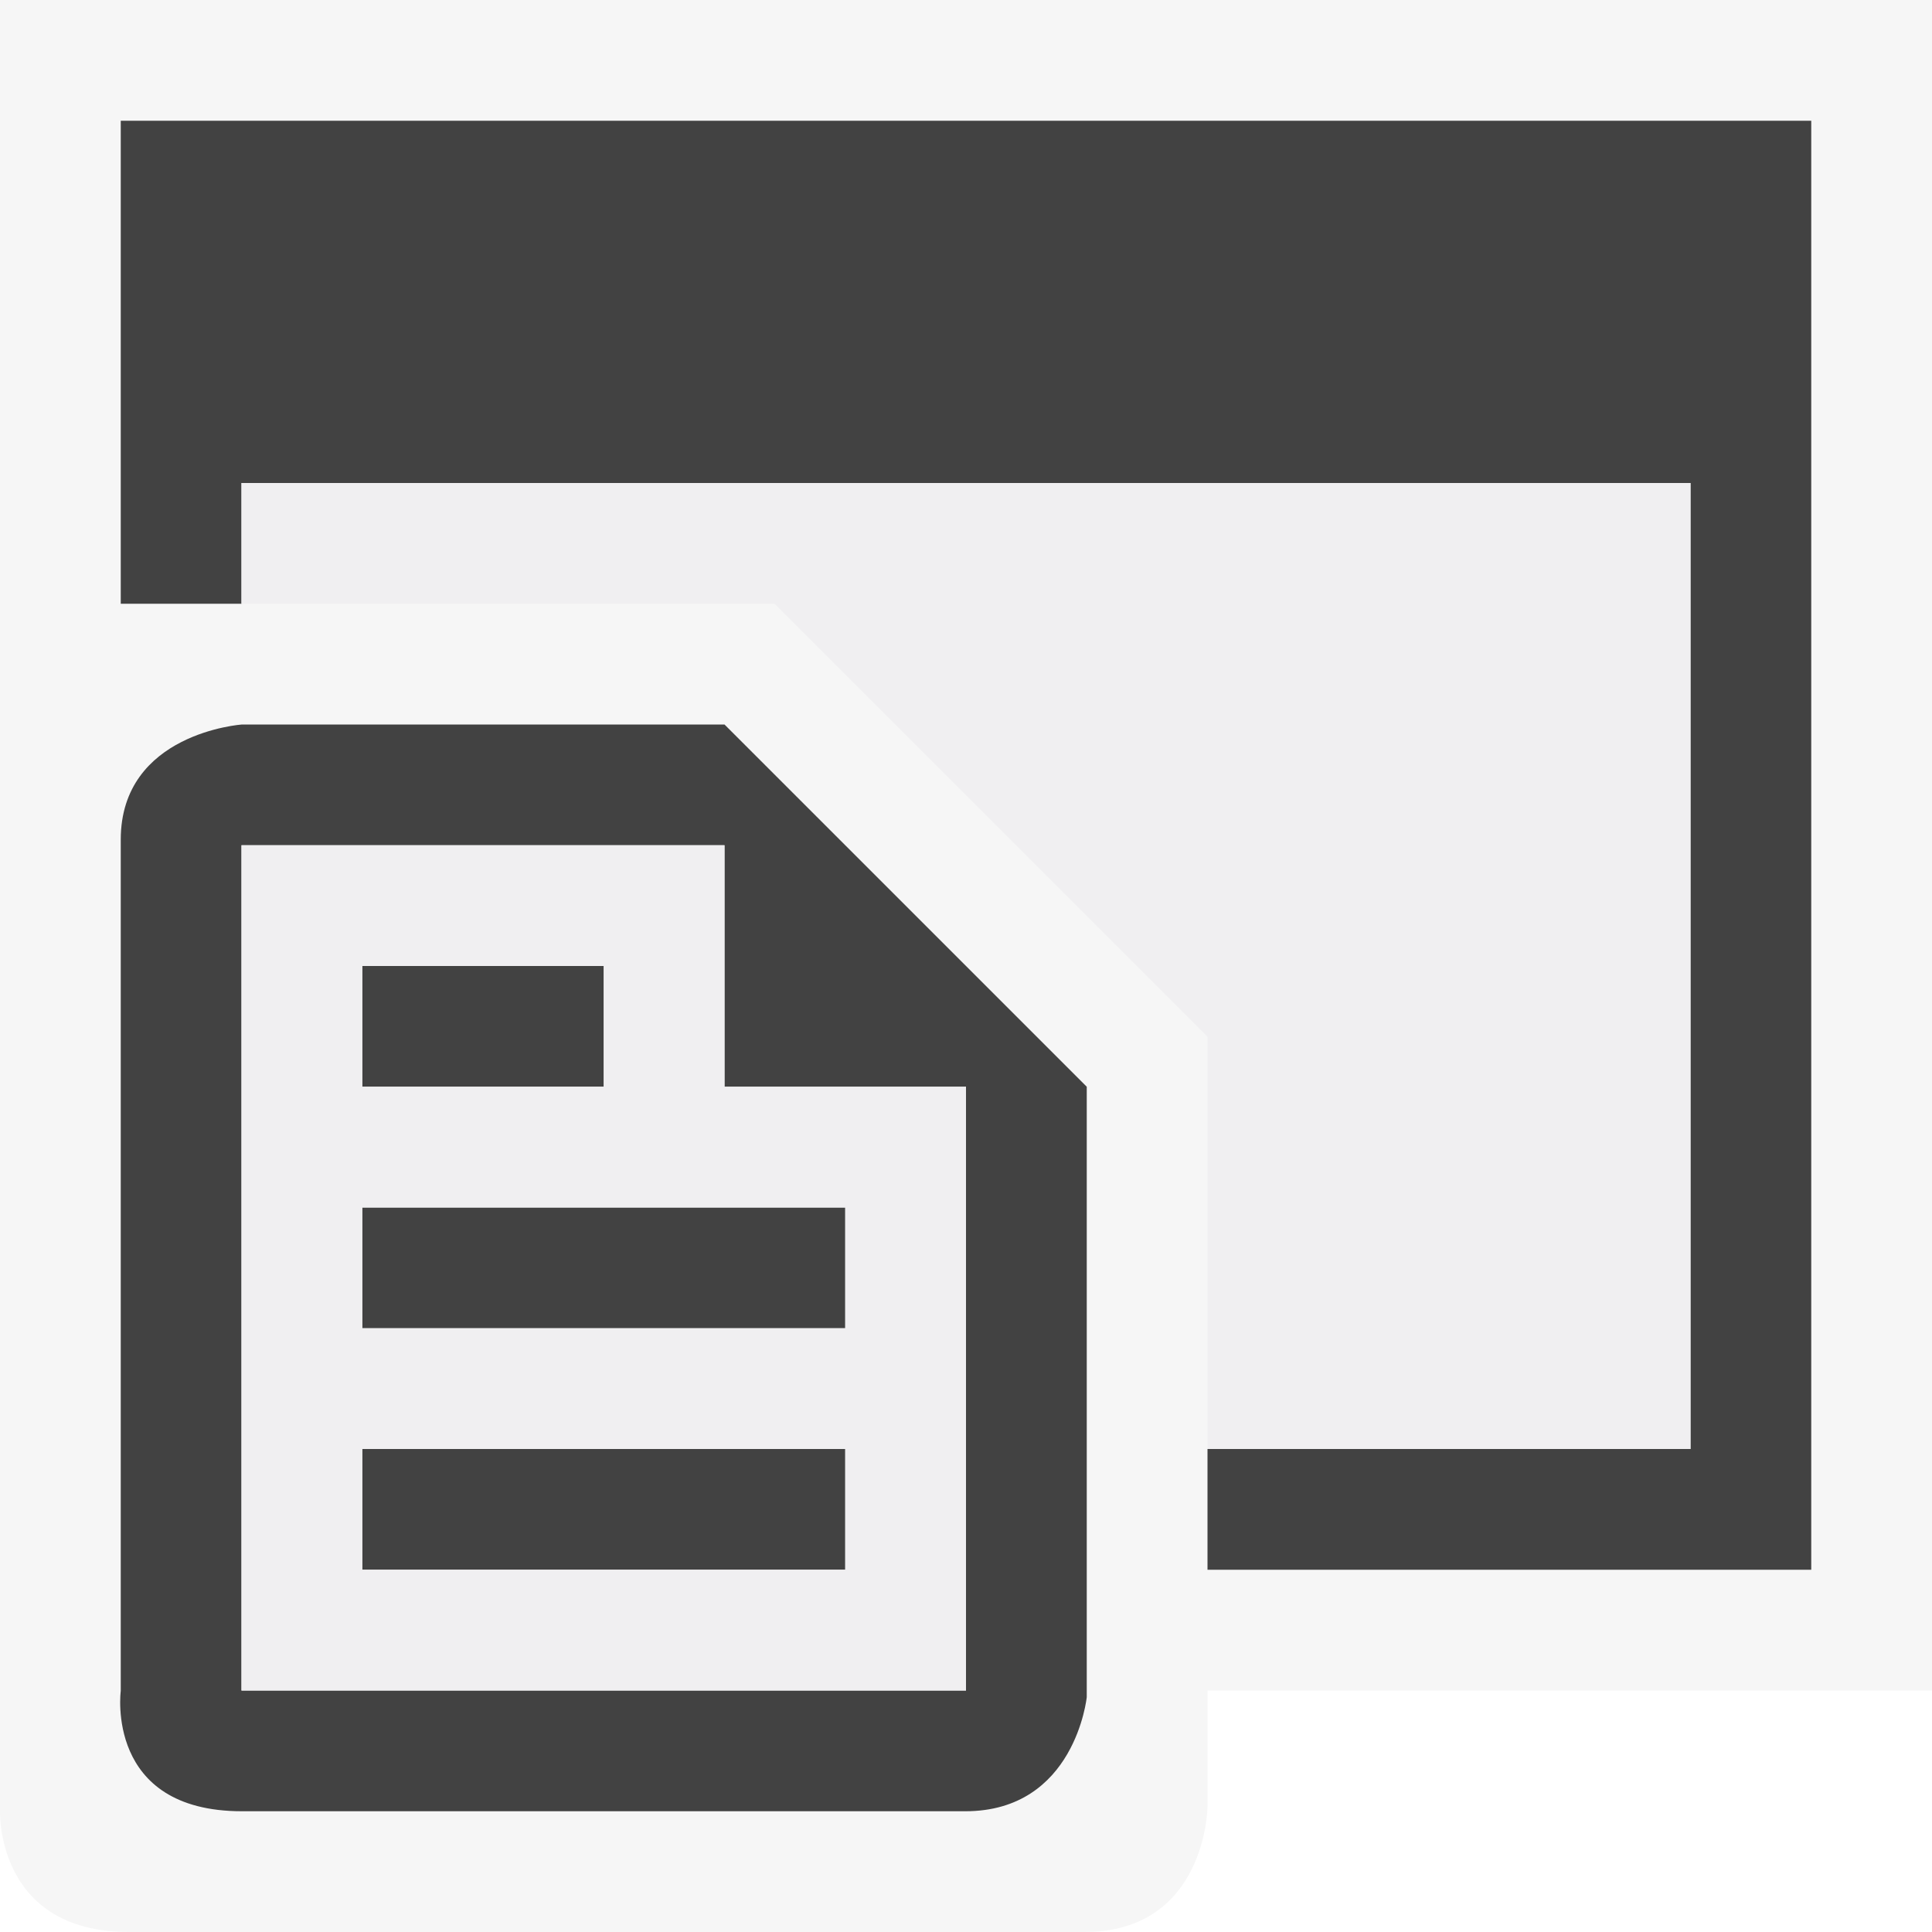
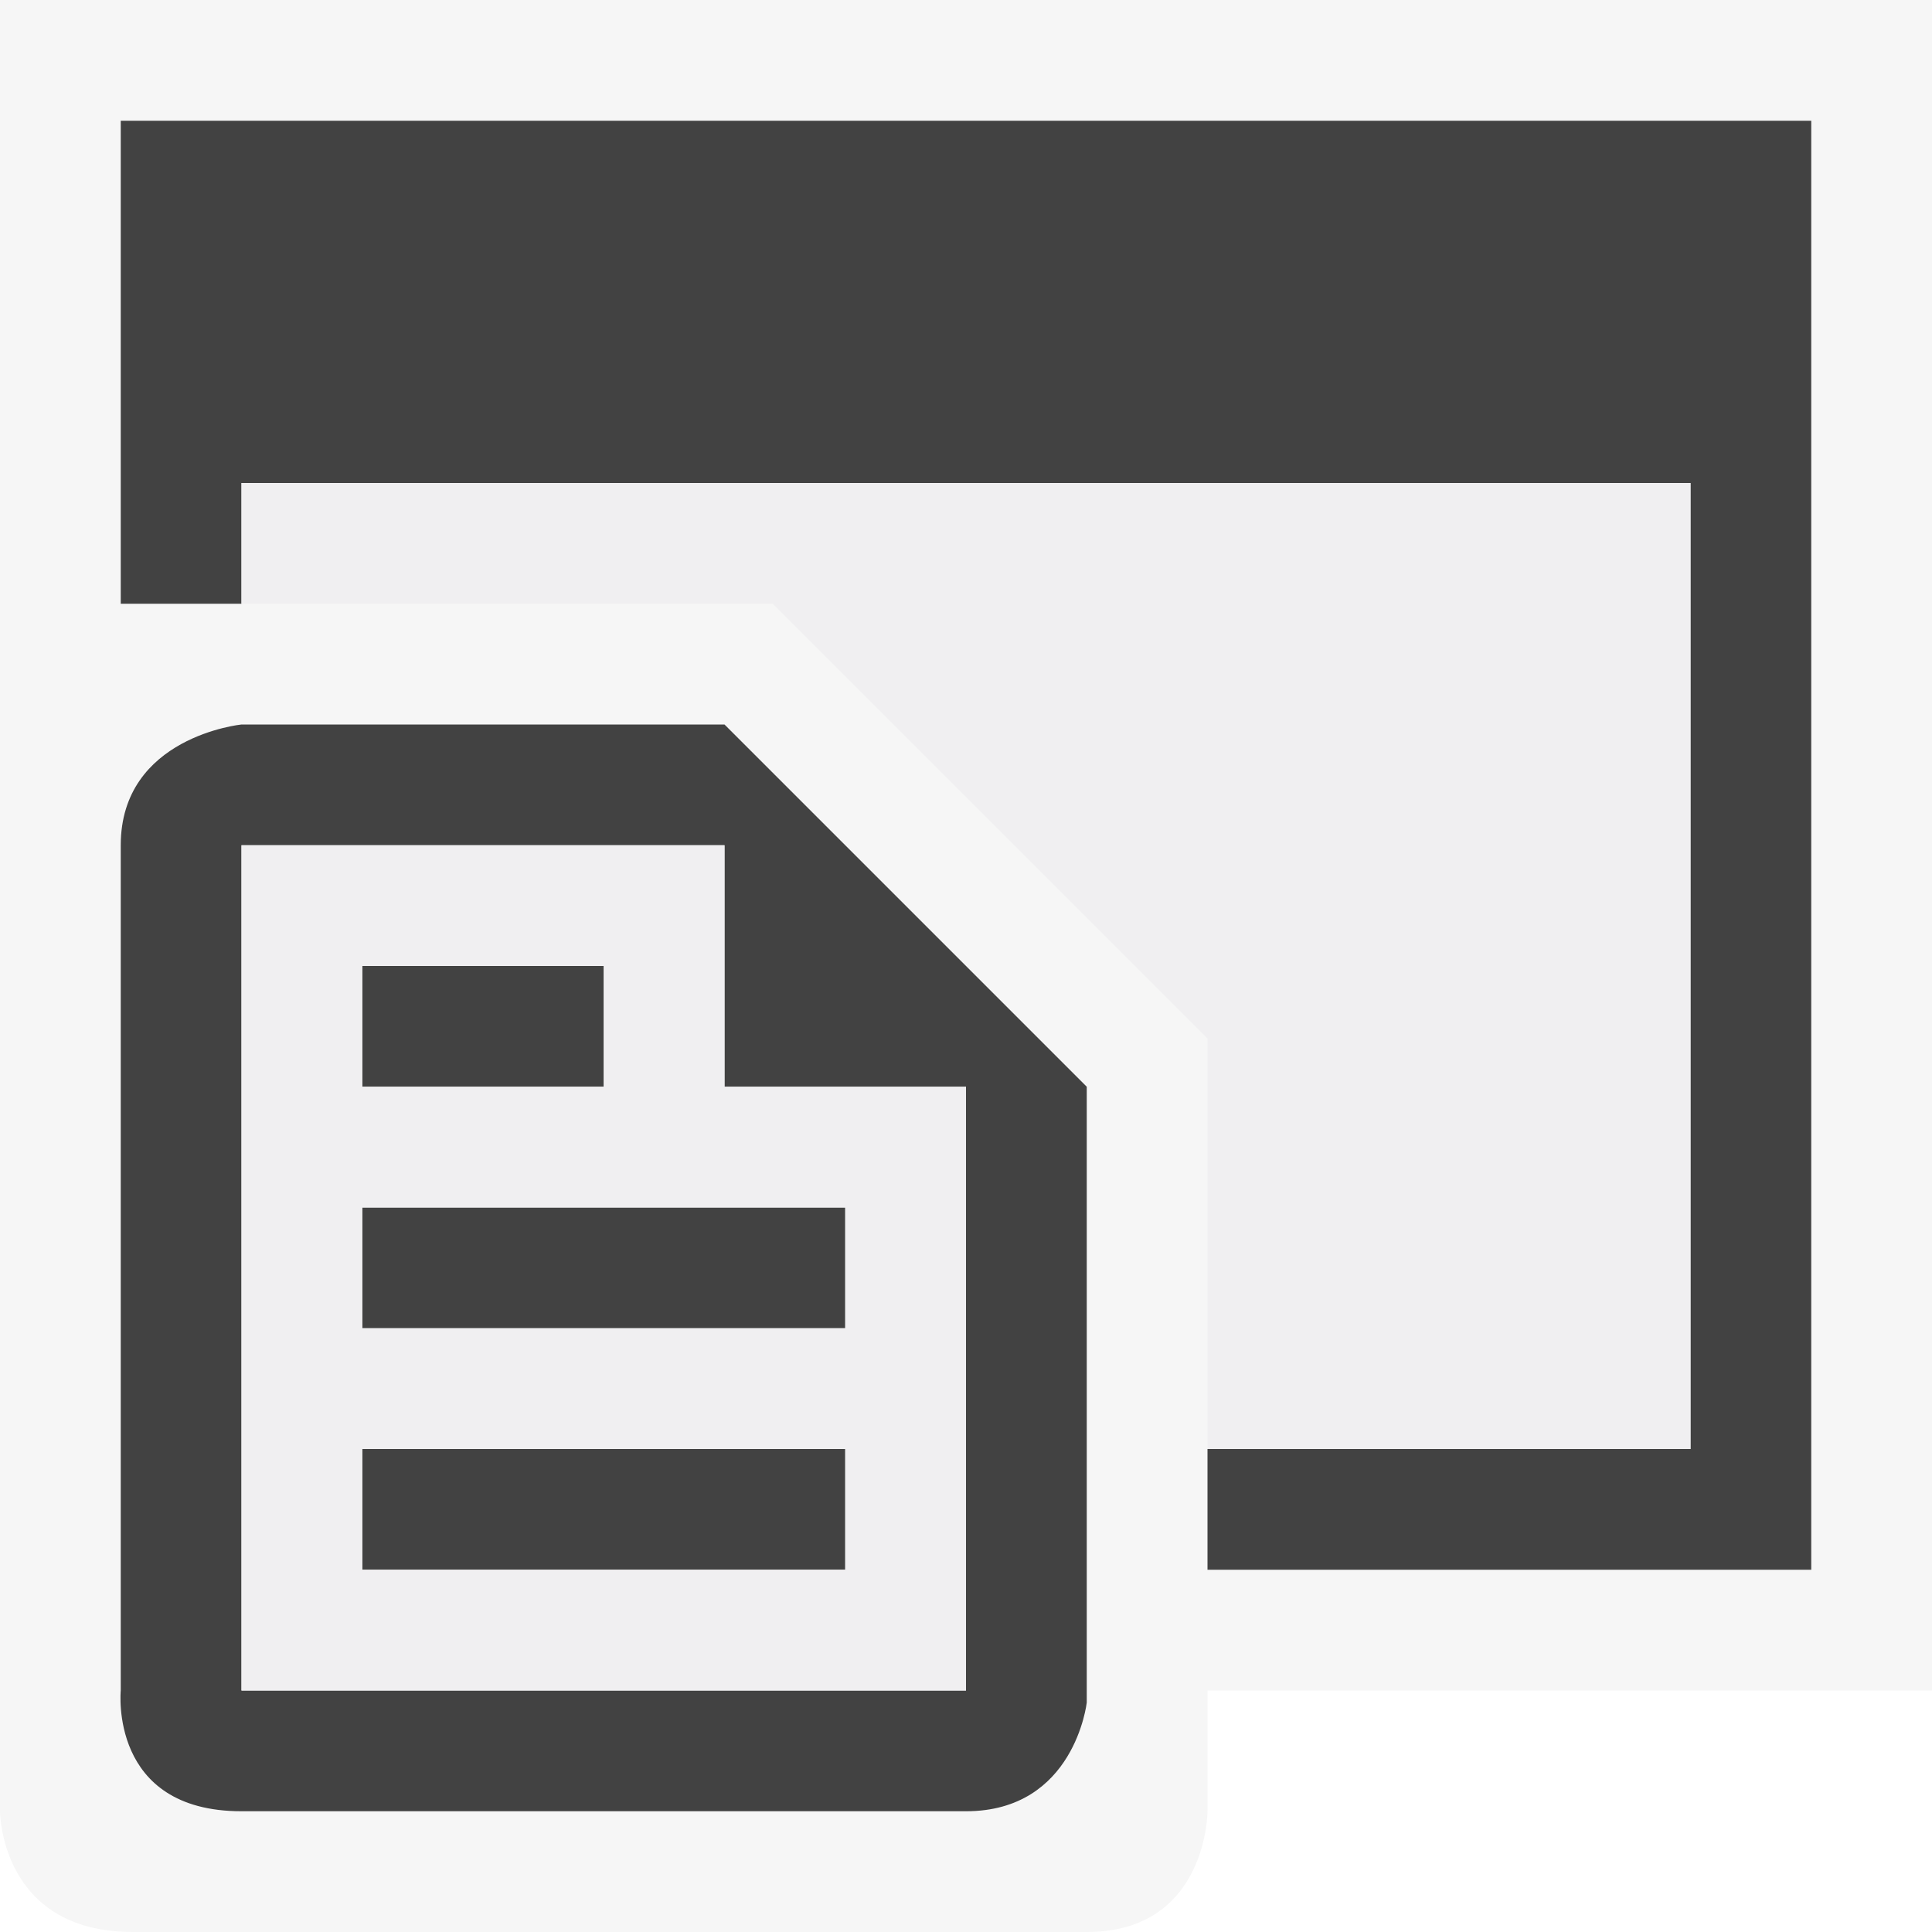
- <svg xmlns="http://www.w3.org/2000/svg" viewBox="0 0 16 16">
-   <style>.st0{opacity:0}.st0,.st1{fill:#f6f6f6}.st2{fill:#424242}.st3{fill:#f0eff1}</style>
+ <svg xmlns="http://www.w3.org/2000/svg" version="1.1" x="0px" y="0px" viewBox="0 0 16 16" style="enable-background:new 0 0 16 16;" xml:space="preserve">
  <g id="outline">
-     <path class="st0" d="M0 0h16v16H0z" />
-     <path class="st1" d="M16 0H0v14.99S-.043 16 1.069 16h7.91C9.989 16 10 14.965 10 14.965V14h6V0z" />
+     <rect style="opacity:0;fill:#F6F6F6;" width="16" height="16" />
+     <path style="fill:#F6F6F6;" d="M16,0H0v5v2v7v1c0,0,0,1,1.1,1C2.2,16,2,16,2,16h5.9c0,0,0.1,0,1.1,0c1,0,1-1,1-1v-1h6V0z" />
  </g>
  <g id="icon_x5F_bg">
-     <path class="st2" d="M1 1v4h1V4h12v8h-4v1h5V1z" />
-     <path class="st2" d="M1 6.954v7.05S.867 15 2.004 15h5.99C8.904 15 9 14.055 9 14.055V9L6 6H2.004S1 6.069 1 6.954zM8 14H2V7h4v2h2v5z" />
-     <path class="st2" d="M3 8h2v1H3zM3 10h4v1H3zM3 12h4v1H3z" />
+     <g>
+       <polygon style="fill:#424242;" points="1,1 1,5 2,5 2,4 14,4 14,12 10,12 10,13 15,13 15,1   " />
+       <path style="fill:#424242;" d="M1,7C1,7.8,1,14,1,14s-0.1,1,1,1c1.1,0,5.1,0,6,0s1-0.9,1-0.9V9L6,6H2C2,6,1,6.1,1,7z M8,14H2V7h4    v2h2V14z" />
+       <rect x="3" y="8" style="fill:#424242;" width="2" height="1" />
+       <rect x="3" y="10" style="fill:#424242;" width="4" height="1" />
+       <rect x="3" y="12" style="fill:#424242;" width="4" height="1" />
+     </g>
  </g>
  <g id="icon_x5F_fg">
-     <path class="st3" d="M2 4v1h4.414L10 8.586V12h4V4z" />
-     <path class="st3" d="M6 7H2v7h6V9H6V7zM3 8h2v1H3V8zm4 5H3v-1h4v1zm0-3v1H3v-1h4z" />
+     <g>
+       <polygon style="fill:#F0EFF1;" points="2,4 2,5 6.4,5 10,8.6 10,12 14,12 14,4   " />
+       <path style="fill:#F0EFF1;" d="M6,7H2v7h6V9H6V7z M3,8h2v1H3V8z M7,13H3v-1h4V13z M7,10v1H3v-1H7z" />
+     </g>
  </g>
</svg>
